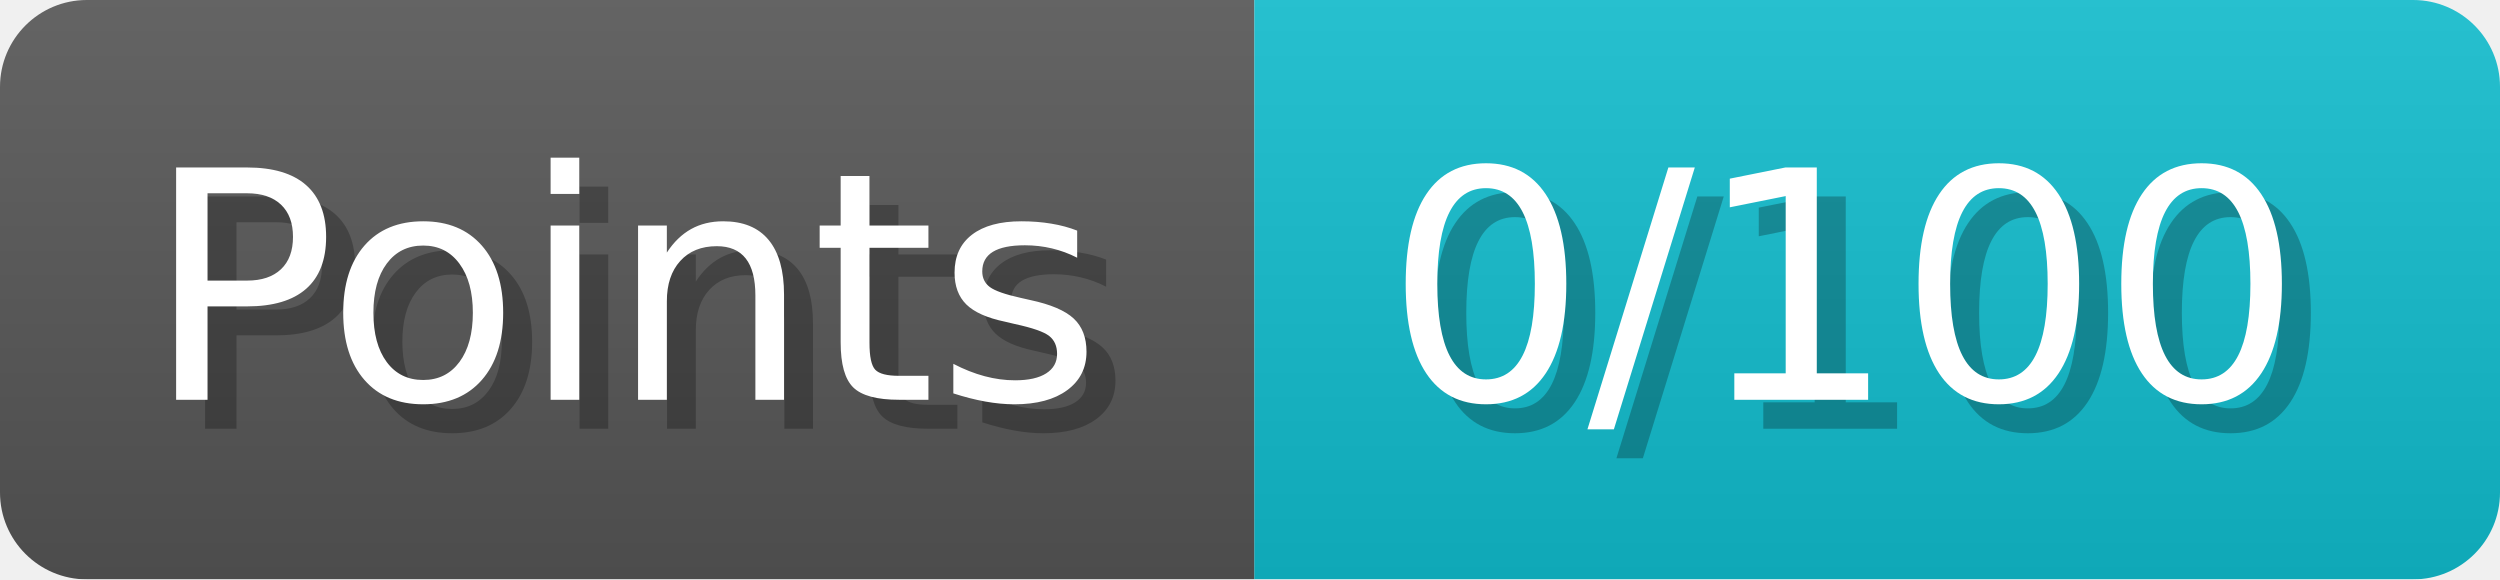
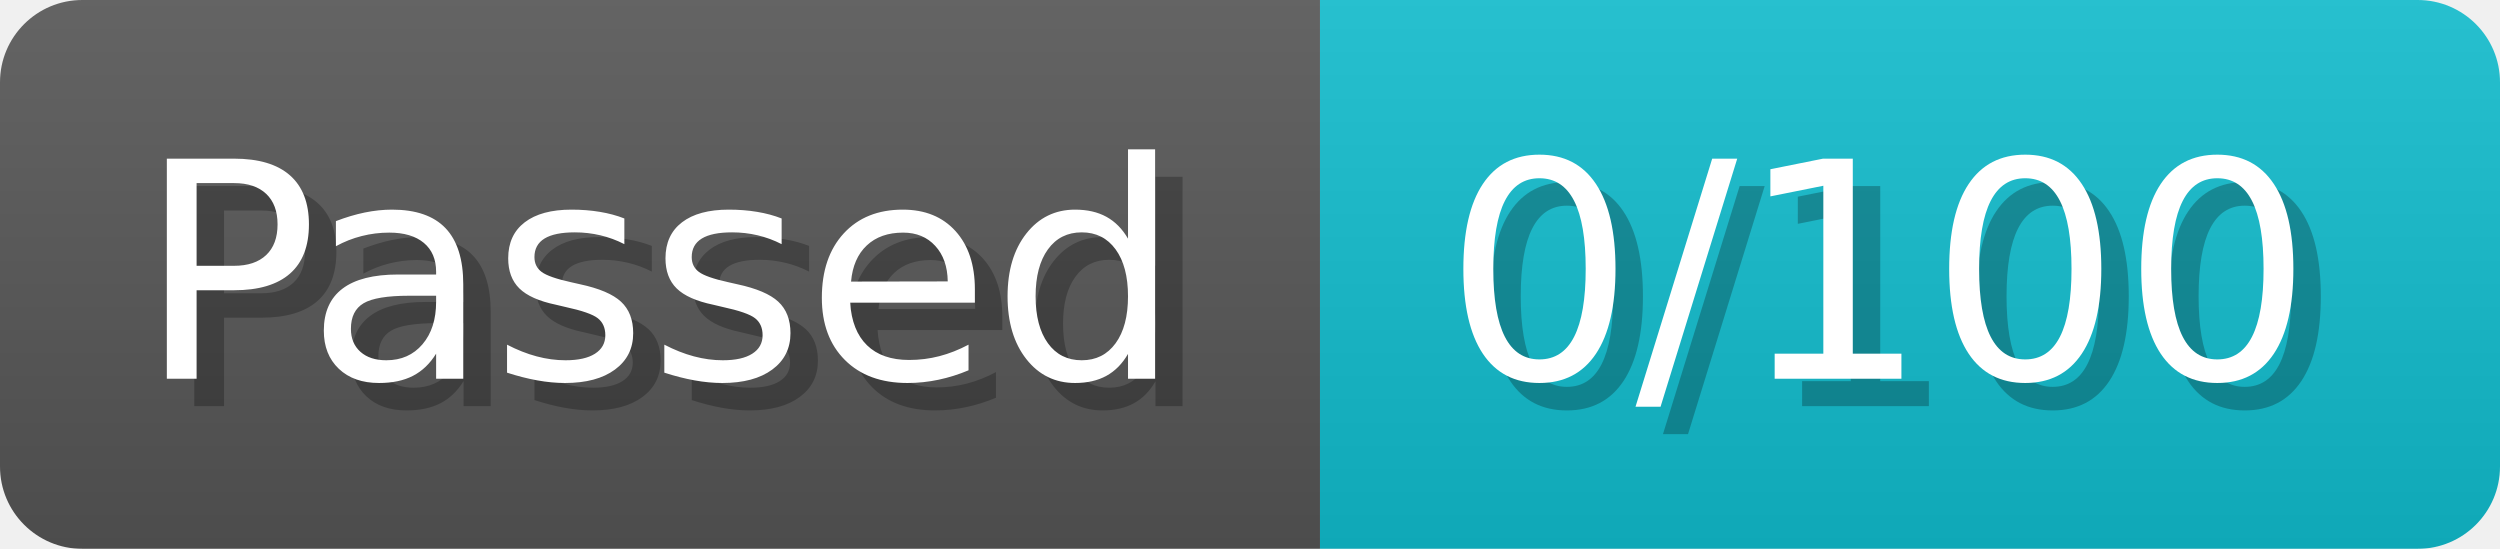
- <svg xmlns="http://www.w3.org/2000/svg" width="172.6" height="40" viewBox="0 0 863 200" role="img" aria-label="Points: 0/100">
+ <svg xmlns="http://www.w3.org/2000/svg" width="182.2" height="40" viewBox="0 0 911 200" role="img" aria-label="Passed: 0/100">
  <linearGradient id="a" x2="0" y2="100%">
    <stop offset="0" stop-opacity=".1" stop-color="#EEE" />
    <stop offset="1" stop-opacity=".1" />
  </linearGradient>
  <mask id="m">
-     <rect width="863" height="200" rx="30" fill="#FFF" />
+     <rect width="911" height="200" rx="30" fill="#FFF" />
  </mask>
  <g mask="url(#m)">
-     <rect width="433" height="200" fill="#555" />
-     <rect width="430" height="200" fill="#1BC" x="433" />
-     <rect width="863" height="200" fill="url(#a)" />
+     <rect width="481" height="200" fill="#555" />
+     <rect width="430" height="200" fill="#1BC" x="481" />
+     <rect width="911" height="200" fill="url(#a)" />
  </g>
  <g aria-hidden="true" fill="#fff" text-anchor="start" font-family="Verdana,DejaVu Sans,sans-serif" font-size="110">
-     <text x="60" y="148" textLength="333" fill="#000" opacity="0.25">Points</text>
-     <text x="50" y="138" textLength="333">Points</text>
-     <text x="488" y="148" textLength="330" fill="#000" opacity="0.25">0/100</text>
-     <text x="478" y="138" textLength="330">0/100</text>
+     <text x="60" y="148" textLength="381" fill="#000" opacity="0.25">Passed</text>
+     <text x="50" y="138" textLength="381">Passed</text>
+     <text x="536" y="148" textLength="330" fill="#000" opacity="0.25">0/100</text>
+     <text x="526" y="138" textLength="330">0/100</text>
  </g>
</svg>
